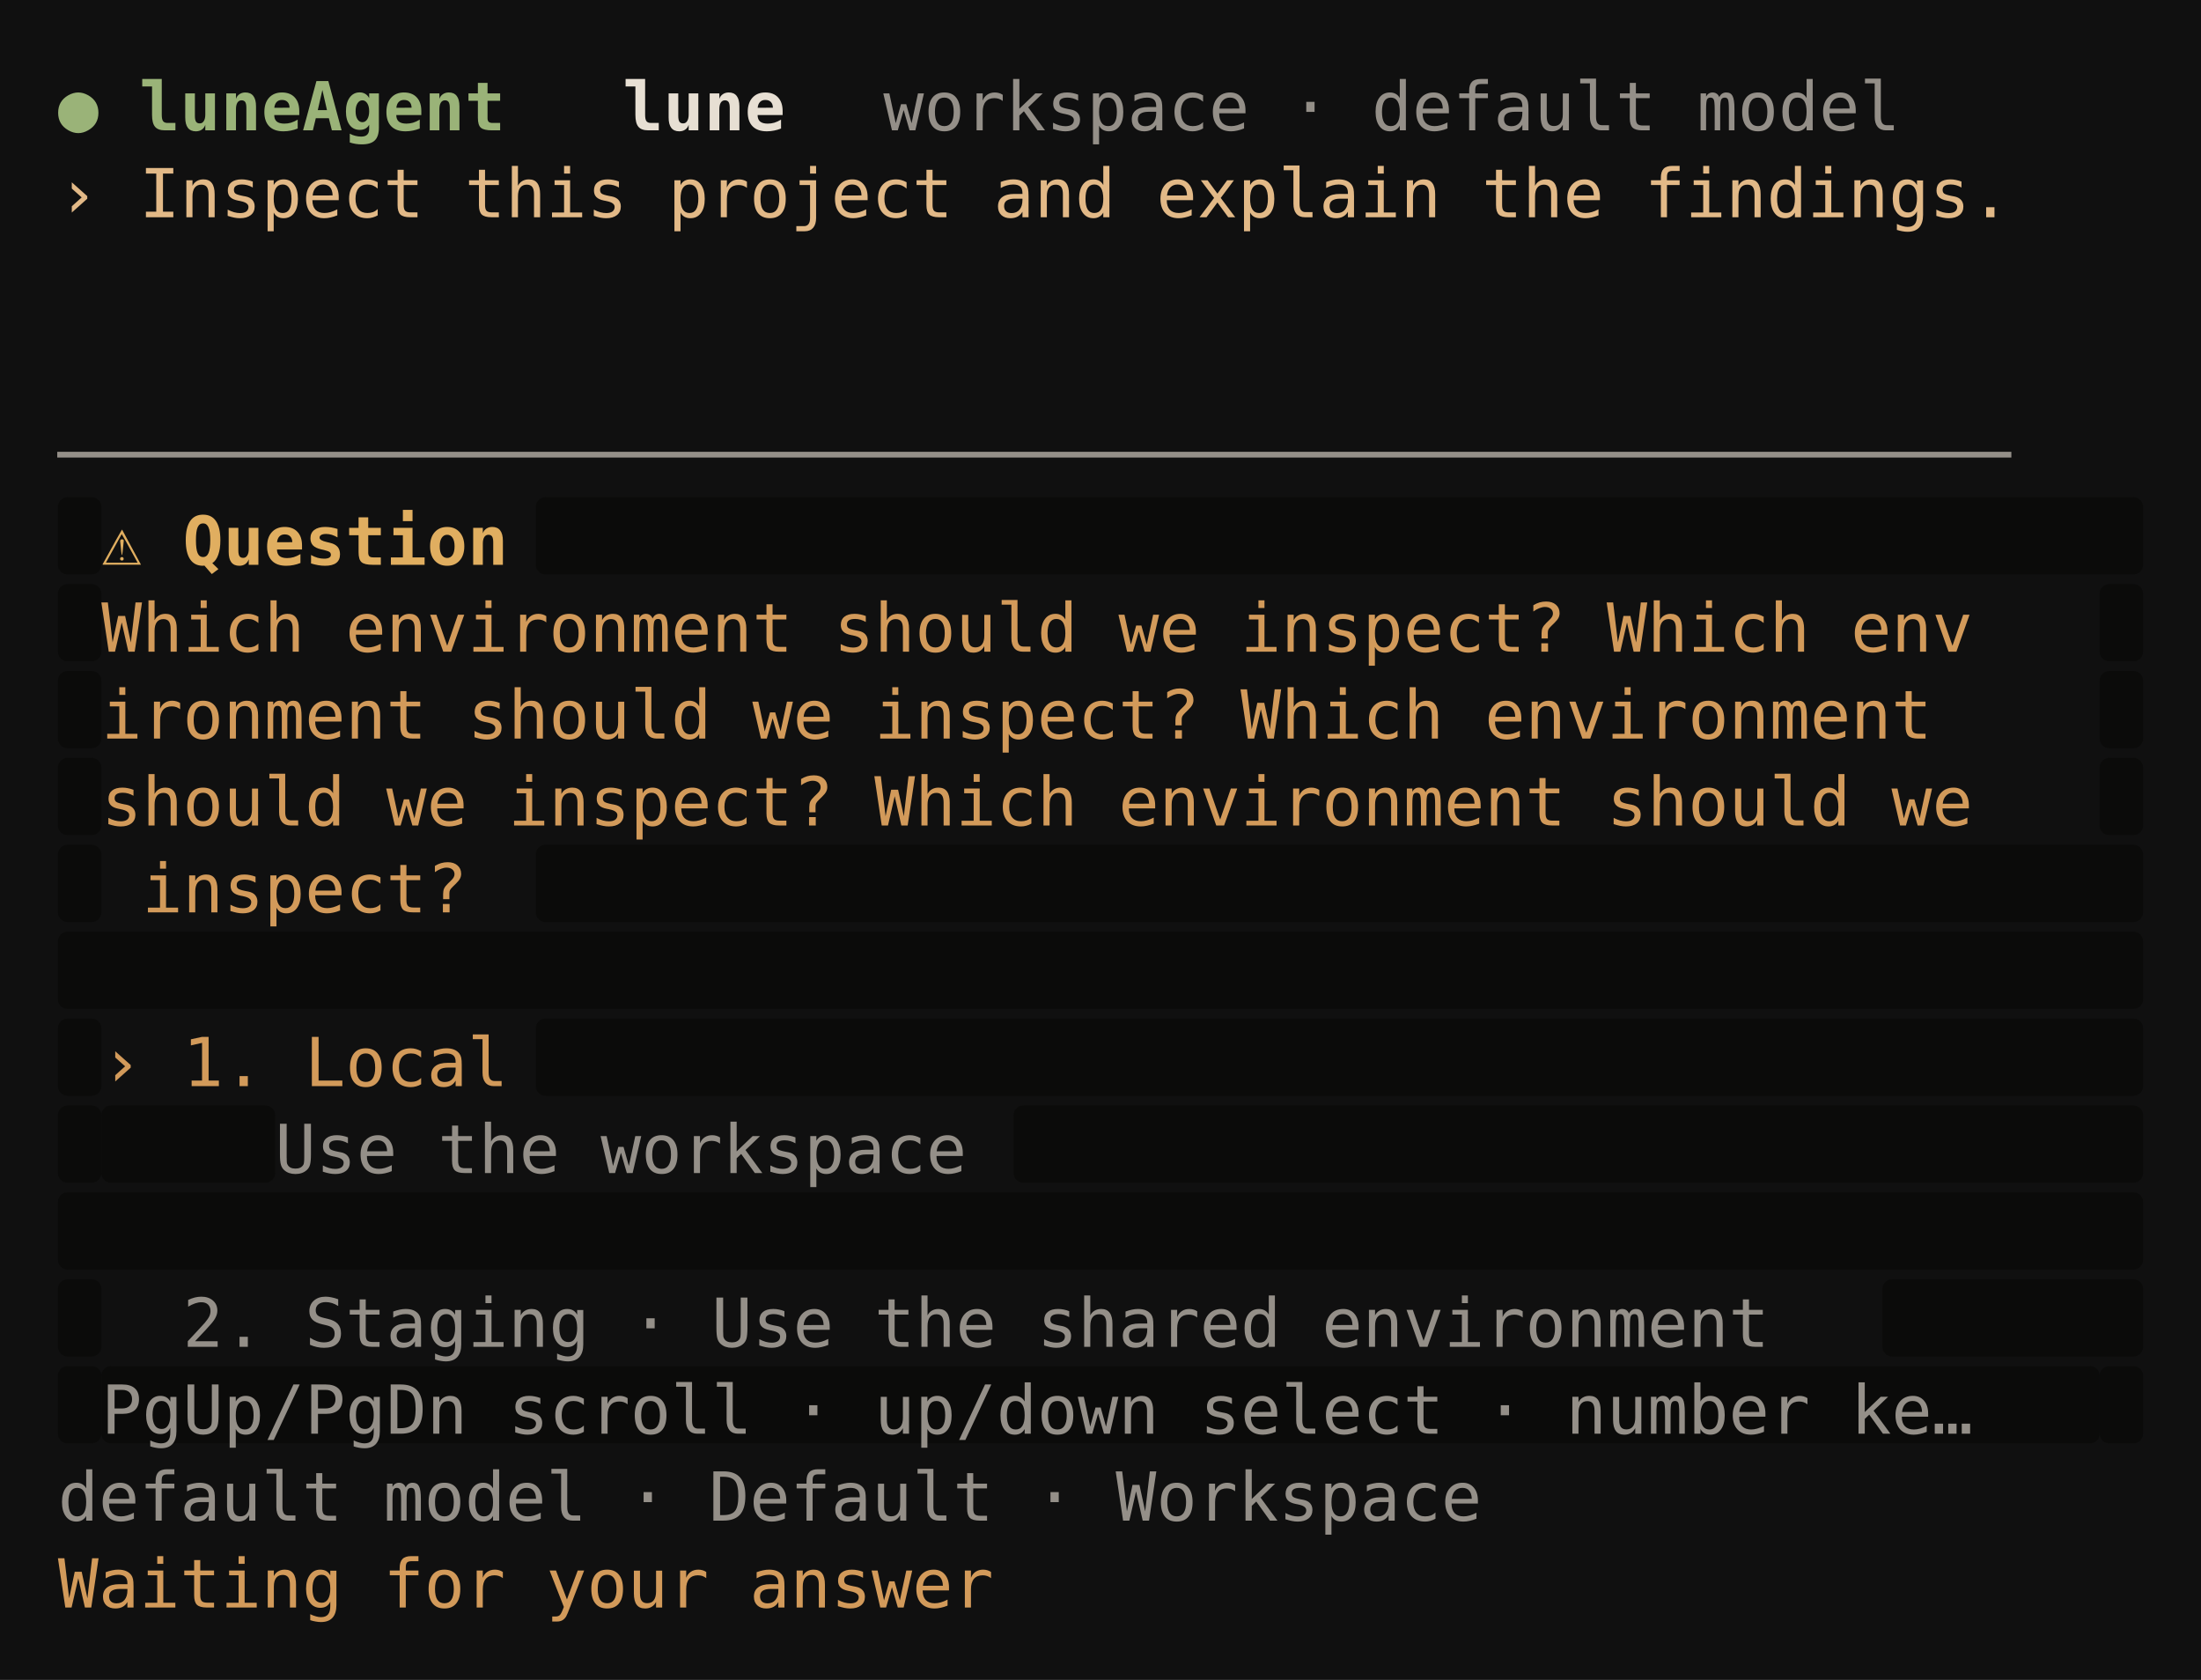
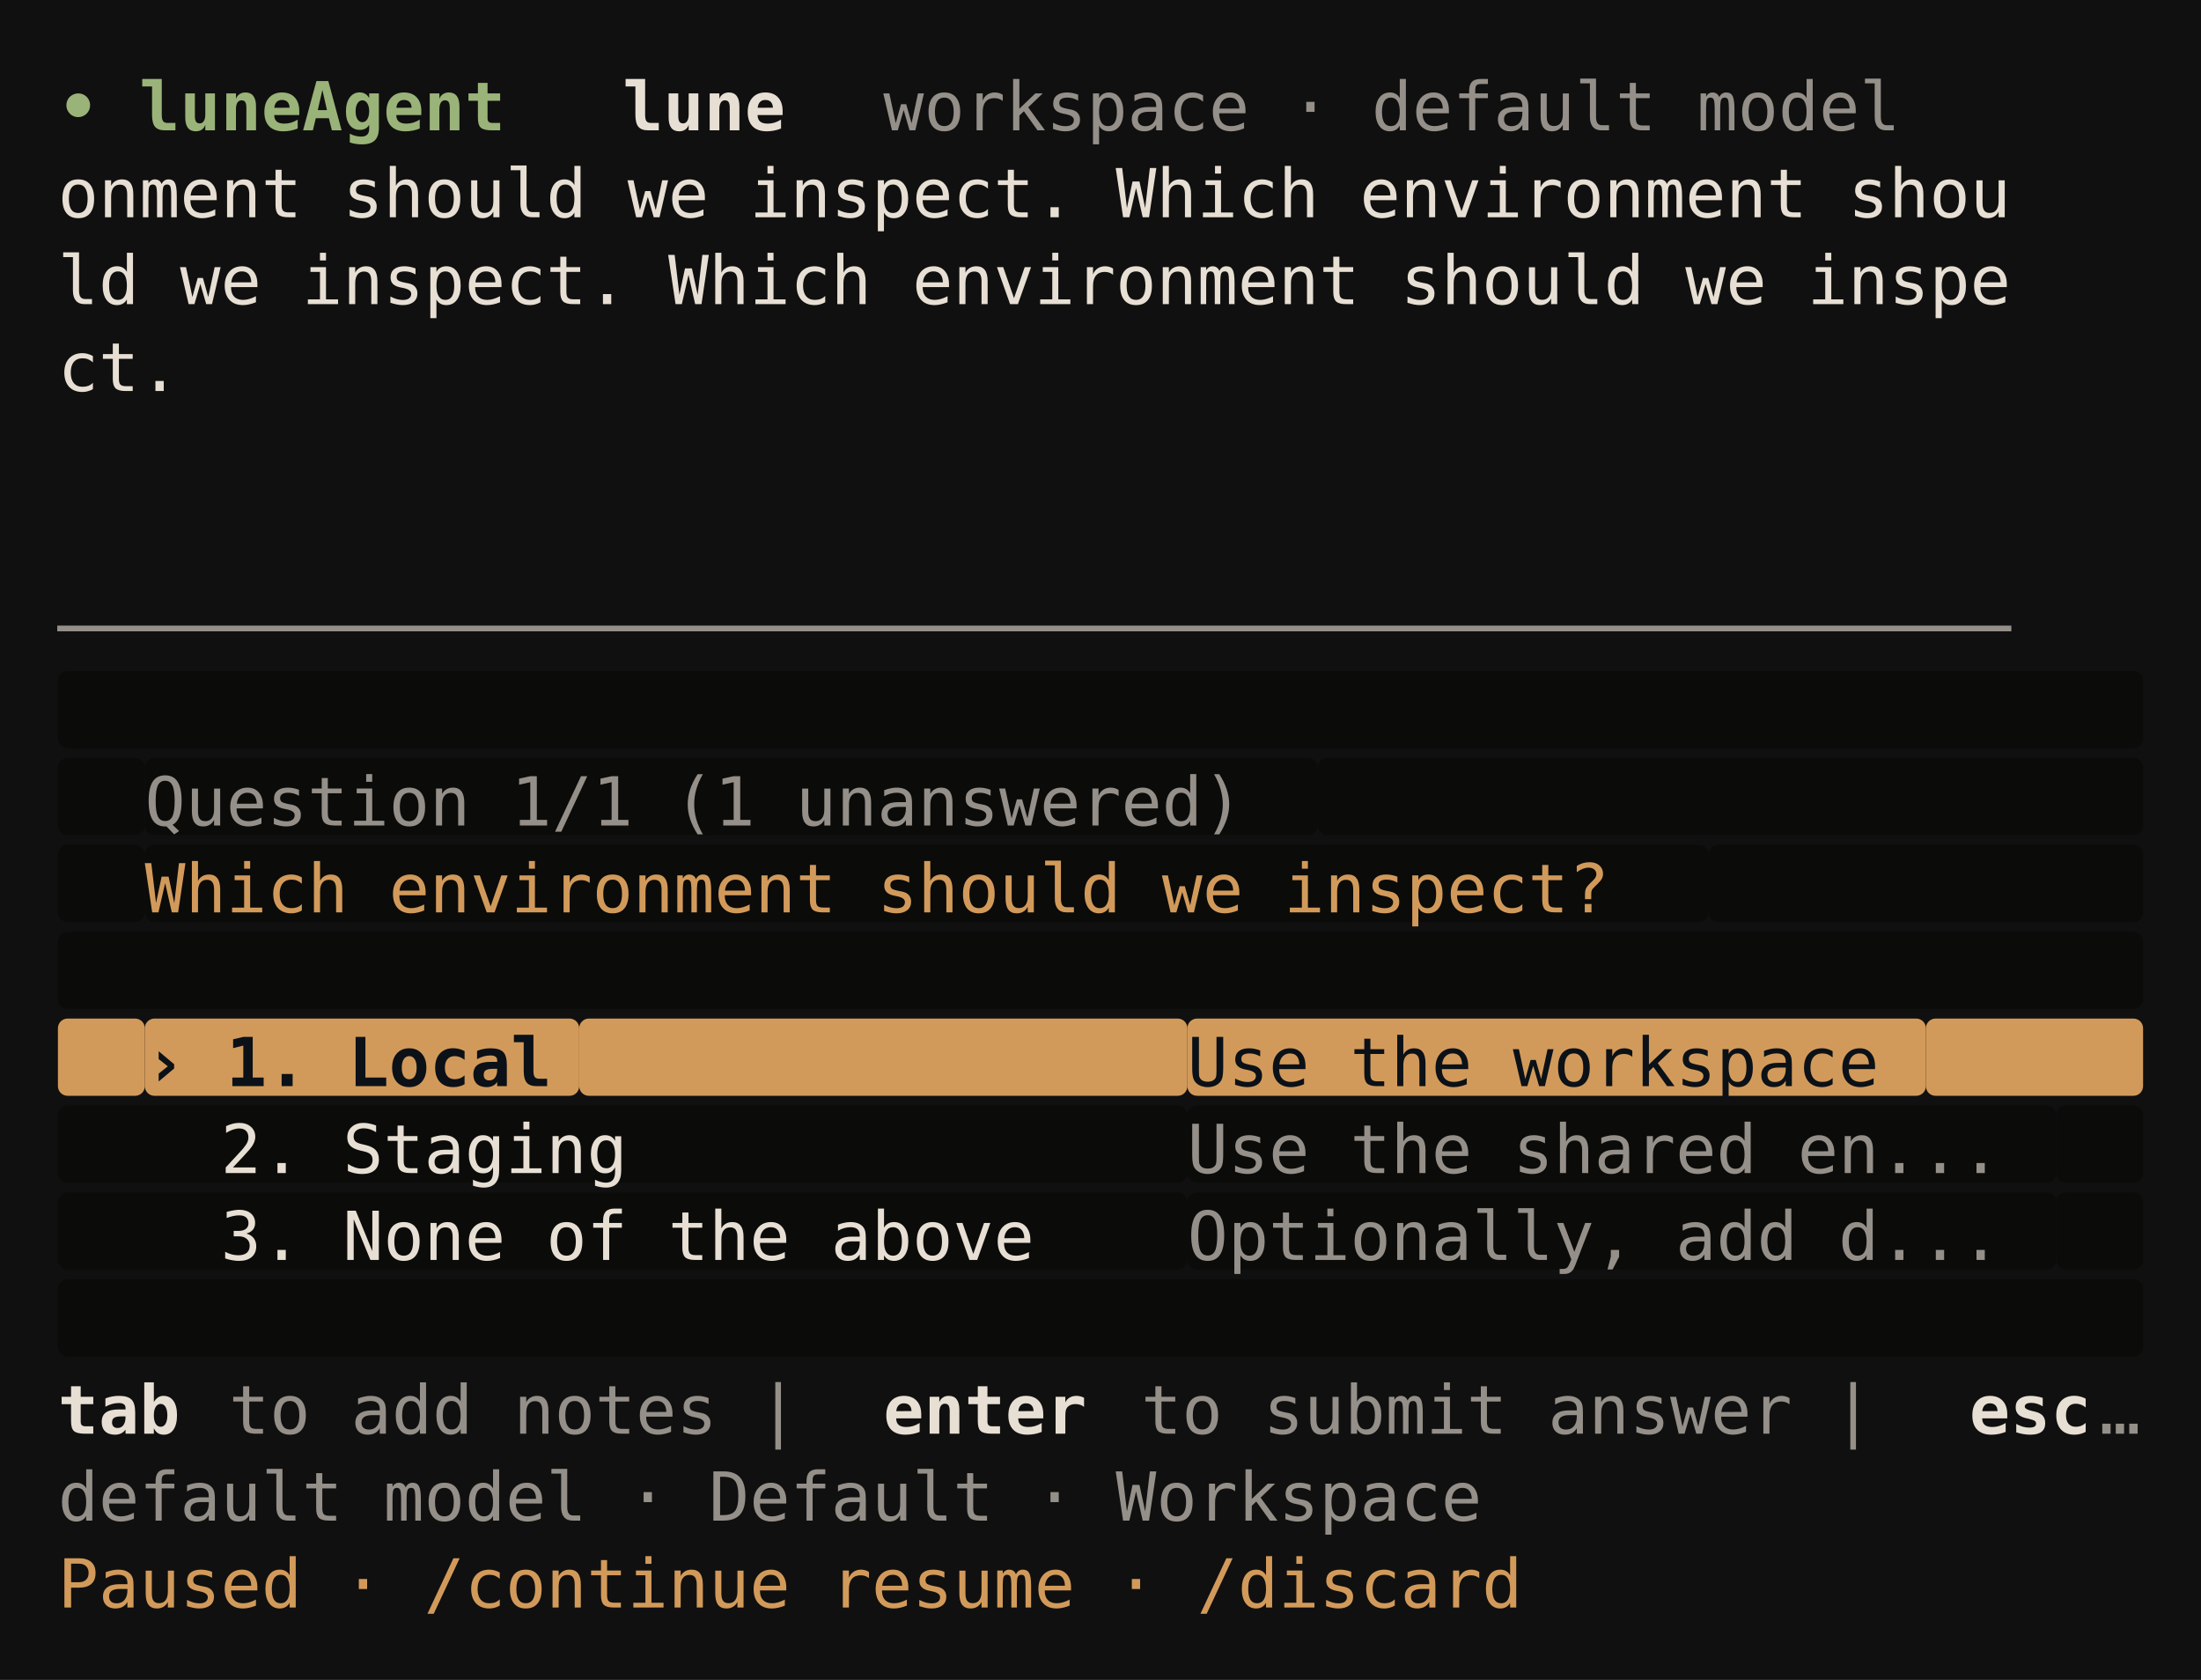
<svg xmlns="http://www.w3.org/2000/svg" width="456" height="348" viewBox="0 0 456 348">
  <rect width="100%" height="100%" fill="#101010" />
-   <text xml:space="preserve" x="12" y="27" fill="#9ab378" font-family="Cascadia Mono, Consolas, monospace" font-size="14" font-weight="bold">● luneAgent</text>
+   <text xml:space="preserve" x="12" y="27" fill="#9ab378" font-family="Cascadia Mono, Consolas, monospace" font-size="14" font-weight="bold">• luneAgent</text>
  <text xml:space="preserve" x="111" y="27" fill="#e7dfd3" font-family="Cascadia Mono, Consolas, monospace" font-size="14">  </text>
  <text xml:space="preserve" x="129" y="27" fill="#e7dfd3" font-family="Cascadia Mono, Consolas, monospace" font-size="14" font-weight="bold">lune</text>
  <text xml:space="preserve" x="165" y="27" fill="#e7dfd3" font-family="Cascadia Mono, Consolas, monospace" font-size="14">  </text>
  <text xml:space="preserve" x="183" y="27" fill="#948f88" font-family="Cascadia Mono, Consolas, monospace" font-size="14">workspace · default model</text>
  <text xml:space="preserve" x="408" y="27" fill="#e7dfd3" font-family="Cascadia Mono, Consolas, monospace" font-size="14">    </text>
-   <text xml:space="preserve" x="12" y="45" fill="#e2b987" font-family="Cascadia Mono, Consolas, monospace" font-size="14">› Inspect this project and explain the findings.</text>
-   <text xml:space="preserve" x="12" y="63" fill="#e7dfd3" font-family="Cascadia Mono, Consolas, monospace" font-size="14">                                                </text>
-   <text xml:space="preserve" x="12" y="81" fill="#e7dfd3" font-family="Cascadia Mono, Consolas, monospace" font-size="14">                                                </text>
-   <text xml:space="preserve" x="12" y="99" fill="#948f88" font-family="Cascadia Mono, Consolas, monospace" font-size="14">────────────────────────────────────────────────</text>
-   <rect x="12" y="103" width="9" height="16" rx="2" fill="#0b0b0a" />
-   <text xml:space="preserve" x="12" y="117" fill="#e7dfd3" font-family="Cascadia Mono, Consolas, monospace" font-size="14"> </text>
-   <text xml:space="preserve" x="21" y="117" fill="#e0ae60" font-family="Cascadia Mono, Consolas, monospace" font-size="14" font-weight="bold">⚠ Question</text>
-   <rect x="111" y="103" width="333" height="16" rx="2" fill="#0b0b0a" />
-   <text xml:space="preserve" x="111" y="117" fill="#e7dfd3" font-family="Cascadia Mono, Consolas, monospace" font-size="14">                                     </text>
-   <rect x="12" y="121" width="9" height="16" rx="2" fill="#0b0b0a" />
-   <text xml:space="preserve" x="12" y="135" fill="#e7dfd3" font-family="Cascadia Mono, Consolas, monospace" font-size="14"> </text>
-   <text xml:space="preserve" x="21" y="135" fill="#d29a5a" font-family="Cascadia Mono, Consolas, monospace" font-size="14">Which environment should we inspect? Which env</text>
-   <rect x="435" y="121" width="9" height="16" rx="2" fill="#0b0b0a" />
-   <text xml:space="preserve" x="435" y="135" fill="#e7dfd3" font-family="Cascadia Mono, Consolas, monospace" font-size="14"> </text>
-   <rect x="12" y="139" width="9" height="16" rx="2" fill="#0b0b0a" />
-   <text xml:space="preserve" x="12" y="153" fill="#e7dfd3" font-family="Cascadia Mono, Consolas, monospace" font-size="14"> </text>
-   <text xml:space="preserve" x="21" y="153" fill="#d29a5a" font-family="Cascadia Mono, Consolas, monospace" font-size="14">ironment should we inspect? Which environment </text>
-   <rect x="435" y="139" width="9" height="16" rx="2" fill="#0b0b0a" />
-   <text xml:space="preserve" x="435" y="153" fill="#e7dfd3" font-family="Cascadia Mono, Consolas, monospace" font-size="14"> </text>
-   <rect x="12" y="157" width="9" height="16" rx="2" fill="#0b0b0a" />
-   <text xml:space="preserve" x="12" y="171" fill="#e7dfd3" font-family="Cascadia Mono, Consolas, monospace" font-size="14"> </text>
-   <text xml:space="preserve" x="21" y="171" fill="#d29a5a" font-family="Cascadia Mono, Consolas, monospace" font-size="14">should we inspect? Which environment should we</text>
-   <rect x="435" y="157" width="9" height="16" rx="2" fill="#0b0b0a" />
-   <text xml:space="preserve" x="435" y="171" fill="#e7dfd3" font-family="Cascadia Mono, Consolas, monospace" font-size="14"> </text>
-   <rect x="12" y="175" width="9" height="16" rx="2" fill="#0b0b0a" />
-   <text xml:space="preserve" x="12" y="189" fill="#e7dfd3" font-family="Cascadia Mono, Consolas, monospace" font-size="14"> </text>
-   <text xml:space="preserve" x="21" y="189" fill="#d29a5a" font-family="Cascadia Mono, Consolas, monospace" font-size="14"> inspect? </text>
-   <rect x="111" y="175" width="333" height="16" rx="2" fill="#0b0b0a" />
-   <text xml:space="preserve" x="111" y="189" fill="#e7dfd3" font-family="Cascadia Mono, Consolas, monospace" font-size="14">                                     </text>
+   <text xml:space="preserve" x="12" y="45" fill="#e7dfd3" font-family="Cascadia Mono, Consolas, monospace" font-size="14">onment should we inspect. Which environment shou</text>
+   <text xml:space="preserve" x="12" y="63" fill="#e7dfd3" font-family="Cascadia Mono, Consolas, monospace" font-size="14">ld we inspect. Which environment should we inspe</text>
+   <text xml:space="preserve" x="12" y="81" fill="#e7dfd3" font-family="Cascadia Mono, Consolas, monospace" font-size="14">ct.                                             </text>
+   <text xml:space="preserve" x="12" y="99" fill="#e7dfd3" font-family="Cascadia Mono, Consolas, monospace" font-size="14">                                                </text>
+   <text xml:space="preserve" x="12" y="117" fill="#e7dfd3" font-family="Cascadia Mono, Consolas, monospace" font-size="14">                                                </text>
+   <text xml:space="preserve" x="12" y="135" fill="#948f88" font-family="Cascadia Mono, Consolas, monospace" font-size="14">────────────────────────────────────────────────</text>
+   <rect x="12" y="139" width="432" height="16" rx="2" fill="#0b0b0a" />
+   <text xml:space="preserve" x="12" y="153" fill="#e7dfd3" font-family="Cascadia Mono, Consolas, monospace" font-size="14">                                                </text>
+   <rect x="12" y="157" width="18" height="16" rx="2" fill="#0b0b0a" />
+   <text xml:space="preserve" x="12" y="171" fill="#e7dfd3" font-family="Cascadia Mono, Consolas, monospace" font-size="14">  </text>
+   <rect x="30" y="157" width="243" height="16" rx="2" fill="#0b0b0a" />
+   <text xml:space="preserve" x="30" y="171" fill="#948f88" font-family="Cascadia Mono, Consolas, monospace" font-size="14">Question 1/1 (1 unanswered)</text>
+   <rect x="273" y="157" width="171" height="16" rx="2" fill="#0b0b0a" />
+   <text xml:space="preserve" x="273" y="171" fill="#e7dfd3" font-family="Cascadia Mono, Consolas, monospace" font-size="14">                   </text>
+   <rect x="12" y="175" width="18" height="16" rx="2" fill="#0b0b0a" />
+   <text xml:space="preserve" x="12" y="189" fill="#e7dfd3" font-family="Cascadia Mono, Consolas, monospace" font-size="14">  </text>
+   <rect x="30" y="175" width="324" height="16" rx="2" fill="#0b0b0a" />
+   <text xml:space="preserve" x="30" y="189" fill="#d29a5a" font-family="Cascadia Mono, Consolas, monospace" font-size="14">Which environment should we inspect?</text>
+   <rect x="354" y="175" width="90" height="16" rx="2" fill="#0b0b0a" />
+   <text xml:space="preserve" x="354" y="189" fill="#e7dfd3" font-family="Cascadia Mono, Consolas, monospace" font-size="14">          </text>
  <rect x="12" y="193" width="432" height="16" rx="2" fill="#0b0b0a" />
  <text xml:space="preserve" x="12" y="207" fill="#e7dfd3" font-family="Cascadia Mono, Consolas, monospace" font-size="14">                                                </text>
-   <rect x="12" y="211" width="9" height="16" rx="2" fill="#0b0b0a" />
-   <text xml:space="preserve" x="12" y="225" fill="#e7dfd3" font-family="Cascadia Mono, Consolas, monospace" font-size="14"> </text>
-   <text xml:space="preserve" x="21" y="225" fill="#d29a5a" font-family="Cascadia Mono, Consolas, monospace" font-size="14">› 1. Local</text>
-   <rect x="111" y="211" width="333" height="16" rx="2" fill="#0b0b0a" />
-   <text xml:space="preserve" x="111" y="225" fill="#e7dfd3" font-family="Cascadia Mono, Consolas, monospace" font-size="14">                                     </text>
-   <rect x="12" y="229" width="9" height="16" rx="2" fill="#0b0b0a" />
-   <text xml:space="preserve" x="12" y="243" fill="#e7dfd3" font-family="Cascadia Mono, Consolas, monospace" font-size="14"> </text>
-   <rect x="21" y="229" width="36" height="16" rx="2" fill="#0b0b0a" />
-   <text xml:space="preserve" x="21" y="243" fill="#948f88" font-family="Cascadia Mono, Consolas, monospace" font-size="14">    </text>
-   <text xml:space="preserve" x="57" y="243" fill="#948f88" font-family="Cascadia Mono, Consolas, monospace" font-size="14">Use the workspace</text>
-   <rect x="210" y="229" width="234" height="16" rx="2" fill="#0b0b0a" />
-   <text xml:space="preserve" x="210" y="243" fill="#e7dfd3" font-family="Cascadia Mono, Consolas, monospace" font-size="14">                          </text>
-   <rect x="12" y="247" width="432" height="16" rx="2" fill="#0b0b0a" />
-   <text xml:space="preserve" x="12" y="261" fill="#e7dfd3" font-family="Cascadia Mono, Consolas, monospace" font-size="14">                                                </text>
-   <rect x="12" y="265" width="9" height="16" rx="2" fill="#0b0b0a" />
-   <text xml:space="preserve" x="12" y="279" fill="#e7dfd3" font-family="Cascadia Mono, Consolas, monospace" font-size="14"> </text>
-   <text xml:space="preserve" x="21" y="279" fill="#948f88" font-family="Cascadia Mono, Consolas, monospace" font-size="14">  2. Staging · Use the shared environment</text>
-   <rect x="390" y="265" width="54" height="16" rx="2" fill="#0b0b0a" />
-   <text xml:space="preserve" x="390" y="279" fill="#e7dfd3" font-family="Cascadia Mono, Consolas, monospace" font-size="14">      </text>
-   <rect x="12" y="283" width="9" height="16" rx="2" fill="#0b0b0a" />
-   <text xml:space="preserve" x="12" y="297" fill="#e7dfd3" font-family="Cascadia Mono, Consolas, monospace" font-size="14"> </text>
-   <rect x="21" y="283" width="414" height="16" rx="2" fill="#0b0b0a" />
-   <text xml:space="preserve" x="21" y="297" fill="#948f88" font-family="Cascadia Mono, Consolas, monospace" font-size="14">PgUp/PgDn scroll · up/down select · number ke…</text>
-   <rect x="435" y="283" width="9" height="16" rx="2" fill="#0b0b0a" />
-   <text xml:space="preserve" x="435" y="297" fill="#e7dfd3" font-family="Cascadia Mono, Consolas, monospace" font-size="14"> </text>
+   <rect x="12" y="211" width="18" height="16" rx="2" fill="#d29a5a" />
+   <text xml:space="preserve" x="12" y="225" fill="#e7dfd3" font-family="Cascadia Mono, Consolas, monospace" font-size="14">  </text>
+   <rect x="30" y="211" width="90" height="16" rx="2" fill="#d29a5a" />
+   <text xml:space="preserve" x="30" y="225" fill="#0b1117" font-family="Cascadia Mono, Consolas, monospace" font-size="14" font-weight="bold">› 1. Local</text>
+   <rect x="120" y="211" width="126" height="16" rx="2" fill="#d29a5a" />
+   <text xml:space="preserve" x="120" y="225" fill="#e7dfd3" font-family="Cascadia Mono, Consolas, monospace" font-size="14">              </text>
+   <rect x="246" y="211" width="153" height="16" rx="2" fill="#d29a5a" />
+   <text xml:space="preserve" x="246" y="225" fill="#0b1117" font-family="Cascadia Mono, Consolas, monospace" font-size="14">Use the workspace</text>
+   <rect x="399" y="211" width="45" height="16" rx="2" fill="#d29a5a" />
+   <text xml:space="preserve" x="399" y="225" fill="#e7dfd3" font-family="Cascadia Mono, Consolas, monospace" font-size="14">     </text>
+   <rect x="12" y="229" width="234" height="16" rx="2" fill="#0b0b0a" />
+   <text xml:space="preserve" x="12" y="243" fill="#e7dfd3" font-family="Cascadia Mono, Consolas, monospace" font-size="14">    2. Staging            </text>
+   <rect x="246" y="229" width="180" height="16" rx="2" fill="#0b0b0a" />
+   <text xml:space="preserve" x="246" y="243" fill="#948f88" font-family="Cascadia Mono, Consolas, monospace" font-size="14">Use the shared en...</text>
+   <rect x="426" y="229" width="18" height="16" rx="2" fill="#0b0b0a" />
+   <text xml:space="preserve" x="426" y="243" fill="#e7dfd3" font-family="Cascadia Mono, Consolas, monospace" font-size="14">  </text>
+   <rect x="12" y="247" width="234" height="16" rx="2" fill="#0b0b0a" />
+   <text xml:space="preserve" x="12" y="261" fill="#e7dfd3" font-family="Cascadia Mono, Consolas, monospace" font-size="14">    3. None of the above  </text>
+   <rect x="246" y="247" width="180" height="16" rx="2" fill="#0b0b0a" />
+   <text xml:space="preserve" x="246" y="261" fill="#948f88" font-family="Cascadia Mono, Consolas, monospace" font-size="14">Optionally, add d...</text>
+   <rect x="426" y="247" width="18" height="16" rx="2" fill="#0b0b0a" />
+   <text xml:space="preserve" x="426" y="261" fill="#e7dfd3" font-family="Cascadia Mono, Consolas, monospace" font-size="14">  </text>
+   <rect x="12" y="265" width="432" height="16" rx="2" fill="#0b0b0a" />
+   <text xml:space="preserve" x="12" y="279" fill="#e7dfd3" font-family="Cascadia Mono, Consolas, monospace" font-size="14">                                                </text>
+   <text xml:space="preserve" x="12" y="297" fill="#e7dfd3" font-family="Cascadia Mono, Consolas, monospace" font-size="14" font-weight="bold">tab</text>
+   <text xml:space="preserve" x="39" y="297" fill="#948f88" font-family="Cascadia Mono, Consolas, monospace" font-size="14"> to add notes | </text>
+   <text xml:space="preserve" x="183" y="297" fill="#e7dfd3" font-family="Cascadia Mono, Consolas, monospace" font-size="14" font-weight="bold">enter</text>
+   <text xml:space="preserve" x="228" y="297" fill="#948f88" font-family="Cascadia Mono, Consolas, monospace" font-size="14"> to submit answer | </text>
+   <text xml:space="preserve" x="408" y="297" fill="#e7dfd3" font-family="Cascadia Mono, Consolas, monospace" font-size="14" font-weight="bold">esc</text>
+   <text xml:space="preserve" x="435" y="297" fill="#948f88" font-family="Cascadia Mono, Consolas, monospace" font-size="14">…</text>
  <text xml:space="preserve" x="12" y="315" fill="#948f88" font-family="Cascadia Mono, Consolas, monospace" font-size="14">default model · Default · Workspace</text>
  <text xml:space="preserve" x="327" y="315" fill="#e7dfd3" font-family="Cascadia Mono, Consolas, monospace" font-size="14">             </text>
-   <text xml:space="preserve" x="12" y="333" fill="#d29a5a" font-family="Cascadia Mono, Consolas, monospace" font-size="14">Waiting for your answer</text>
-   <text xml:space="preserve" x="219" y="333" fill="#e7dfd3" font-family="Cascadia Mono, Consolas, monospace" font-size="14">                         </text>
+   <text xml:space="preserve" x="12" y="333" fill="#d29a5a" font-family="Cascadia Mono, Consolas, monospace" font-size="14">Paused · /continue resume · /discard</text>
+   <text xml:space="preserve" x="336" y="333" fill="#e7dfd3" font-family="Cascadia Mono, Consolas, monospace" font-size="14">            </text>
</svg>
